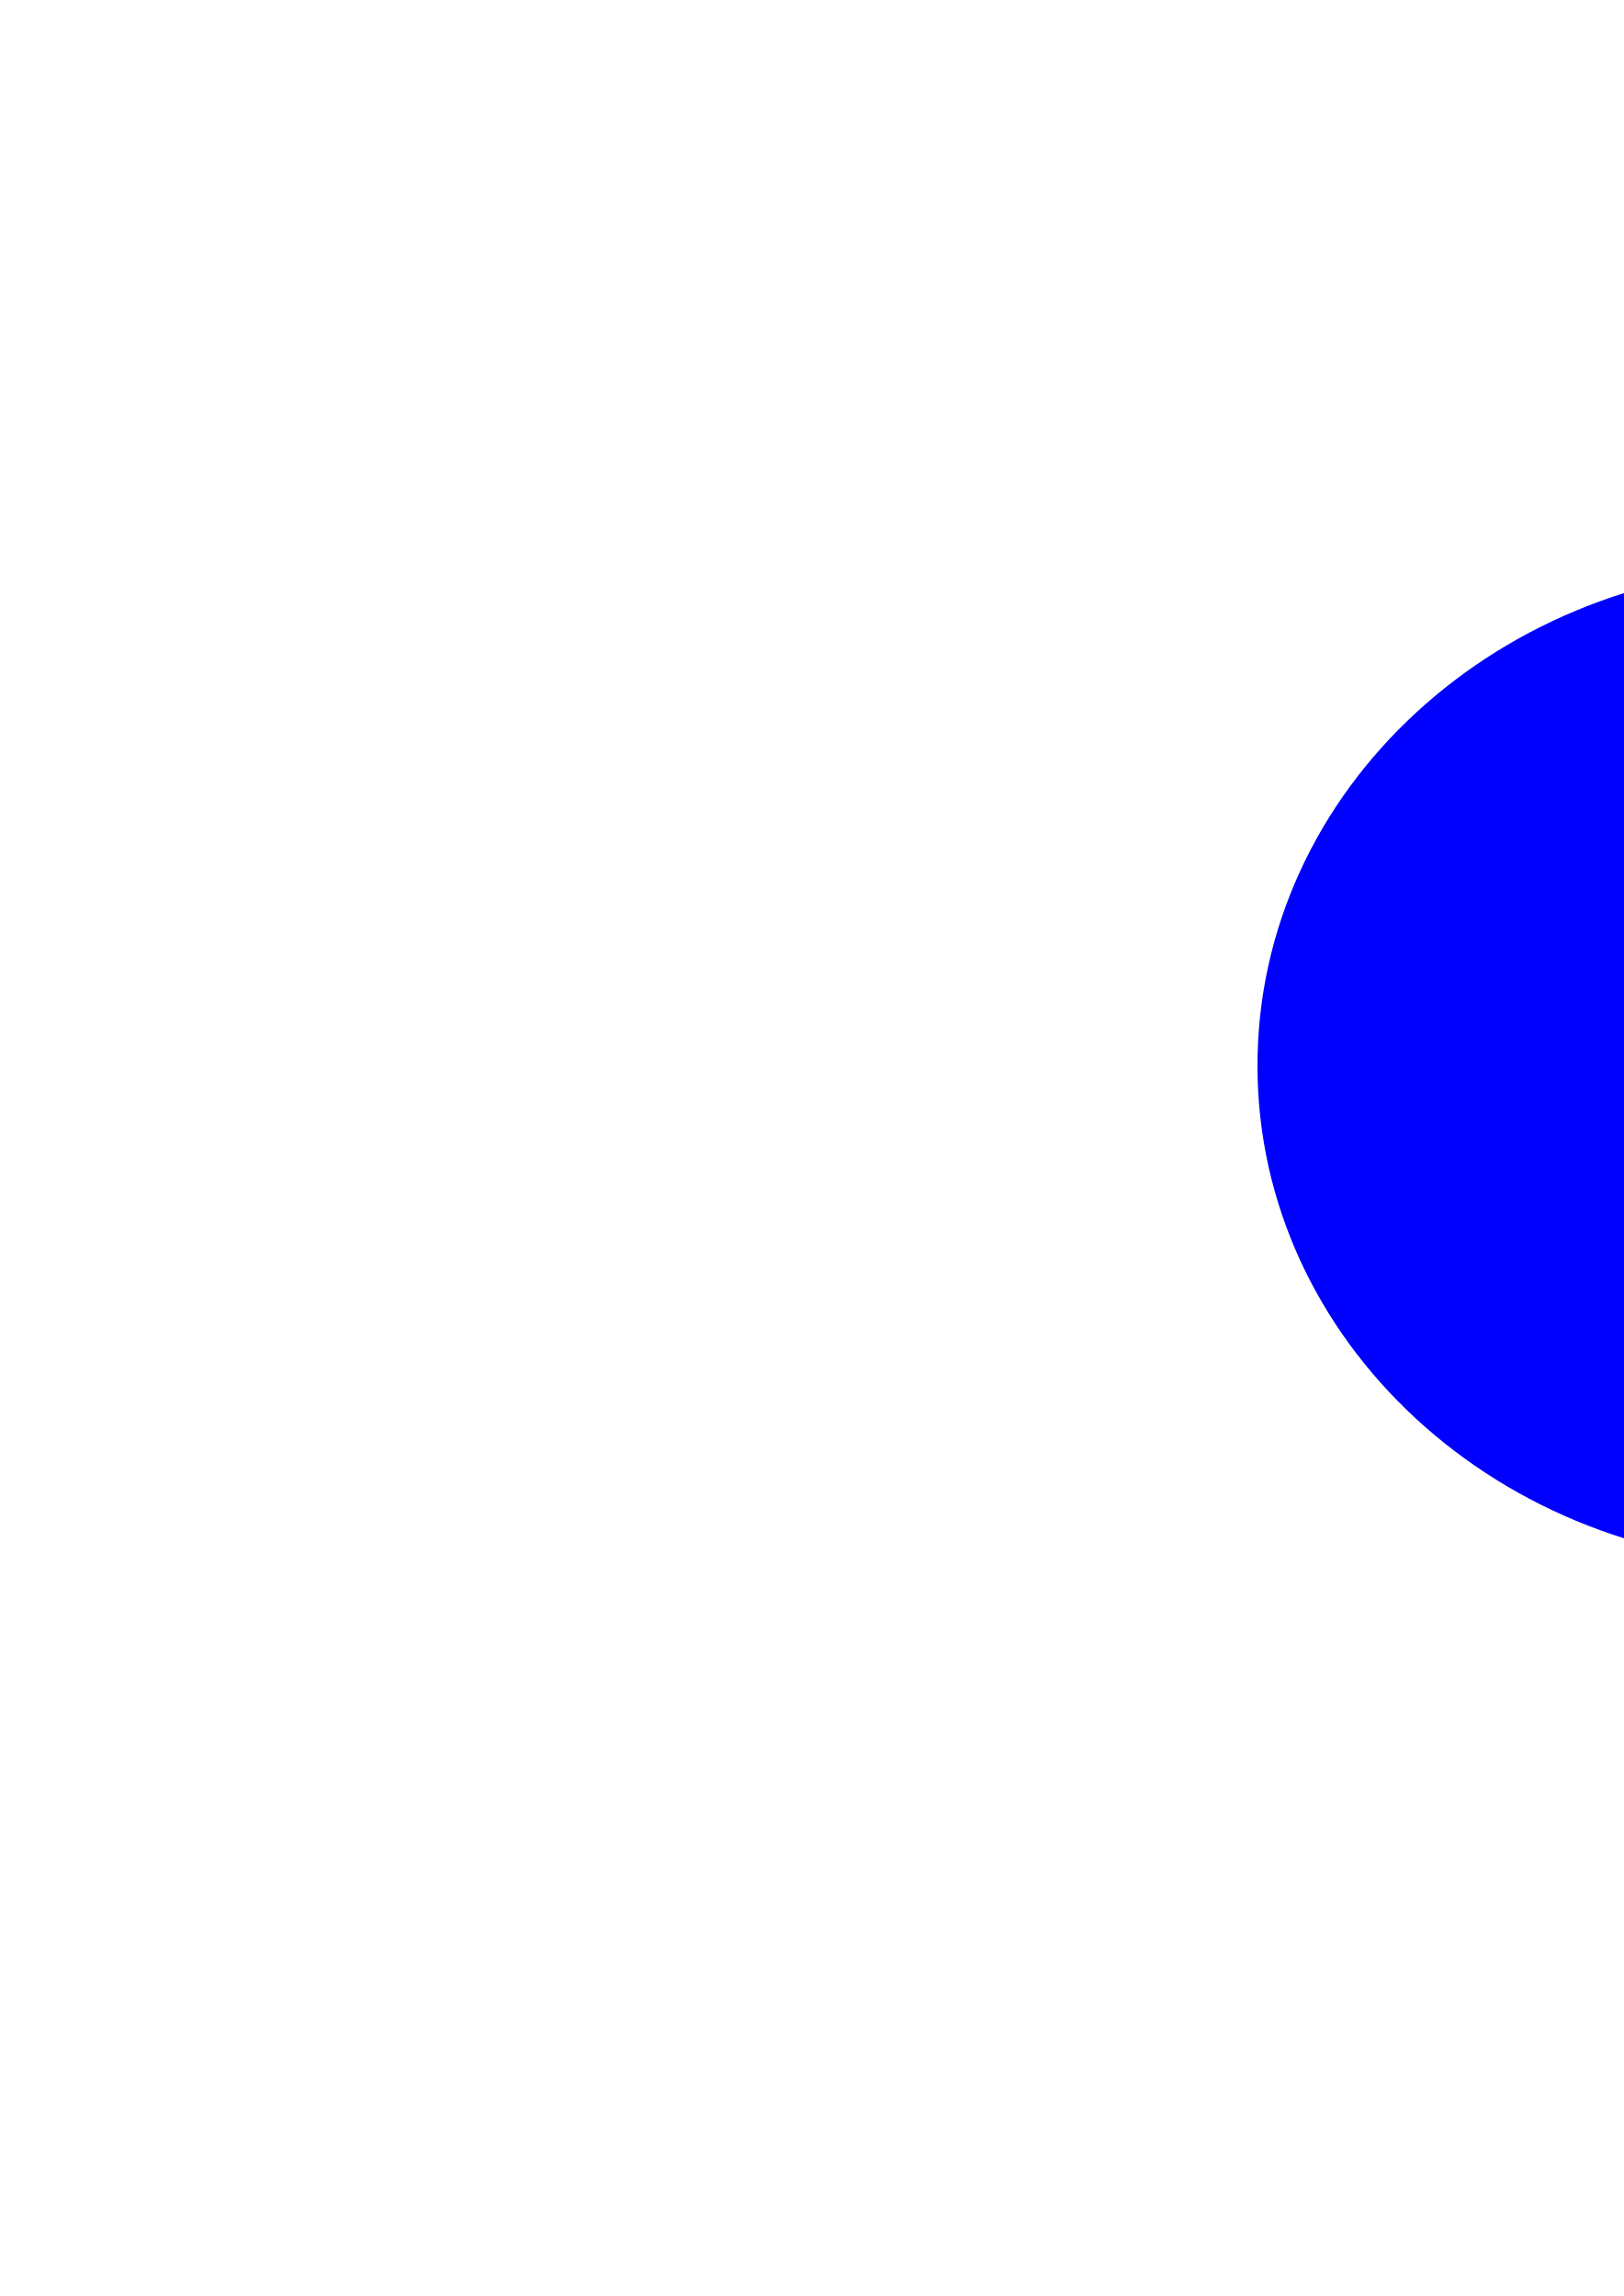
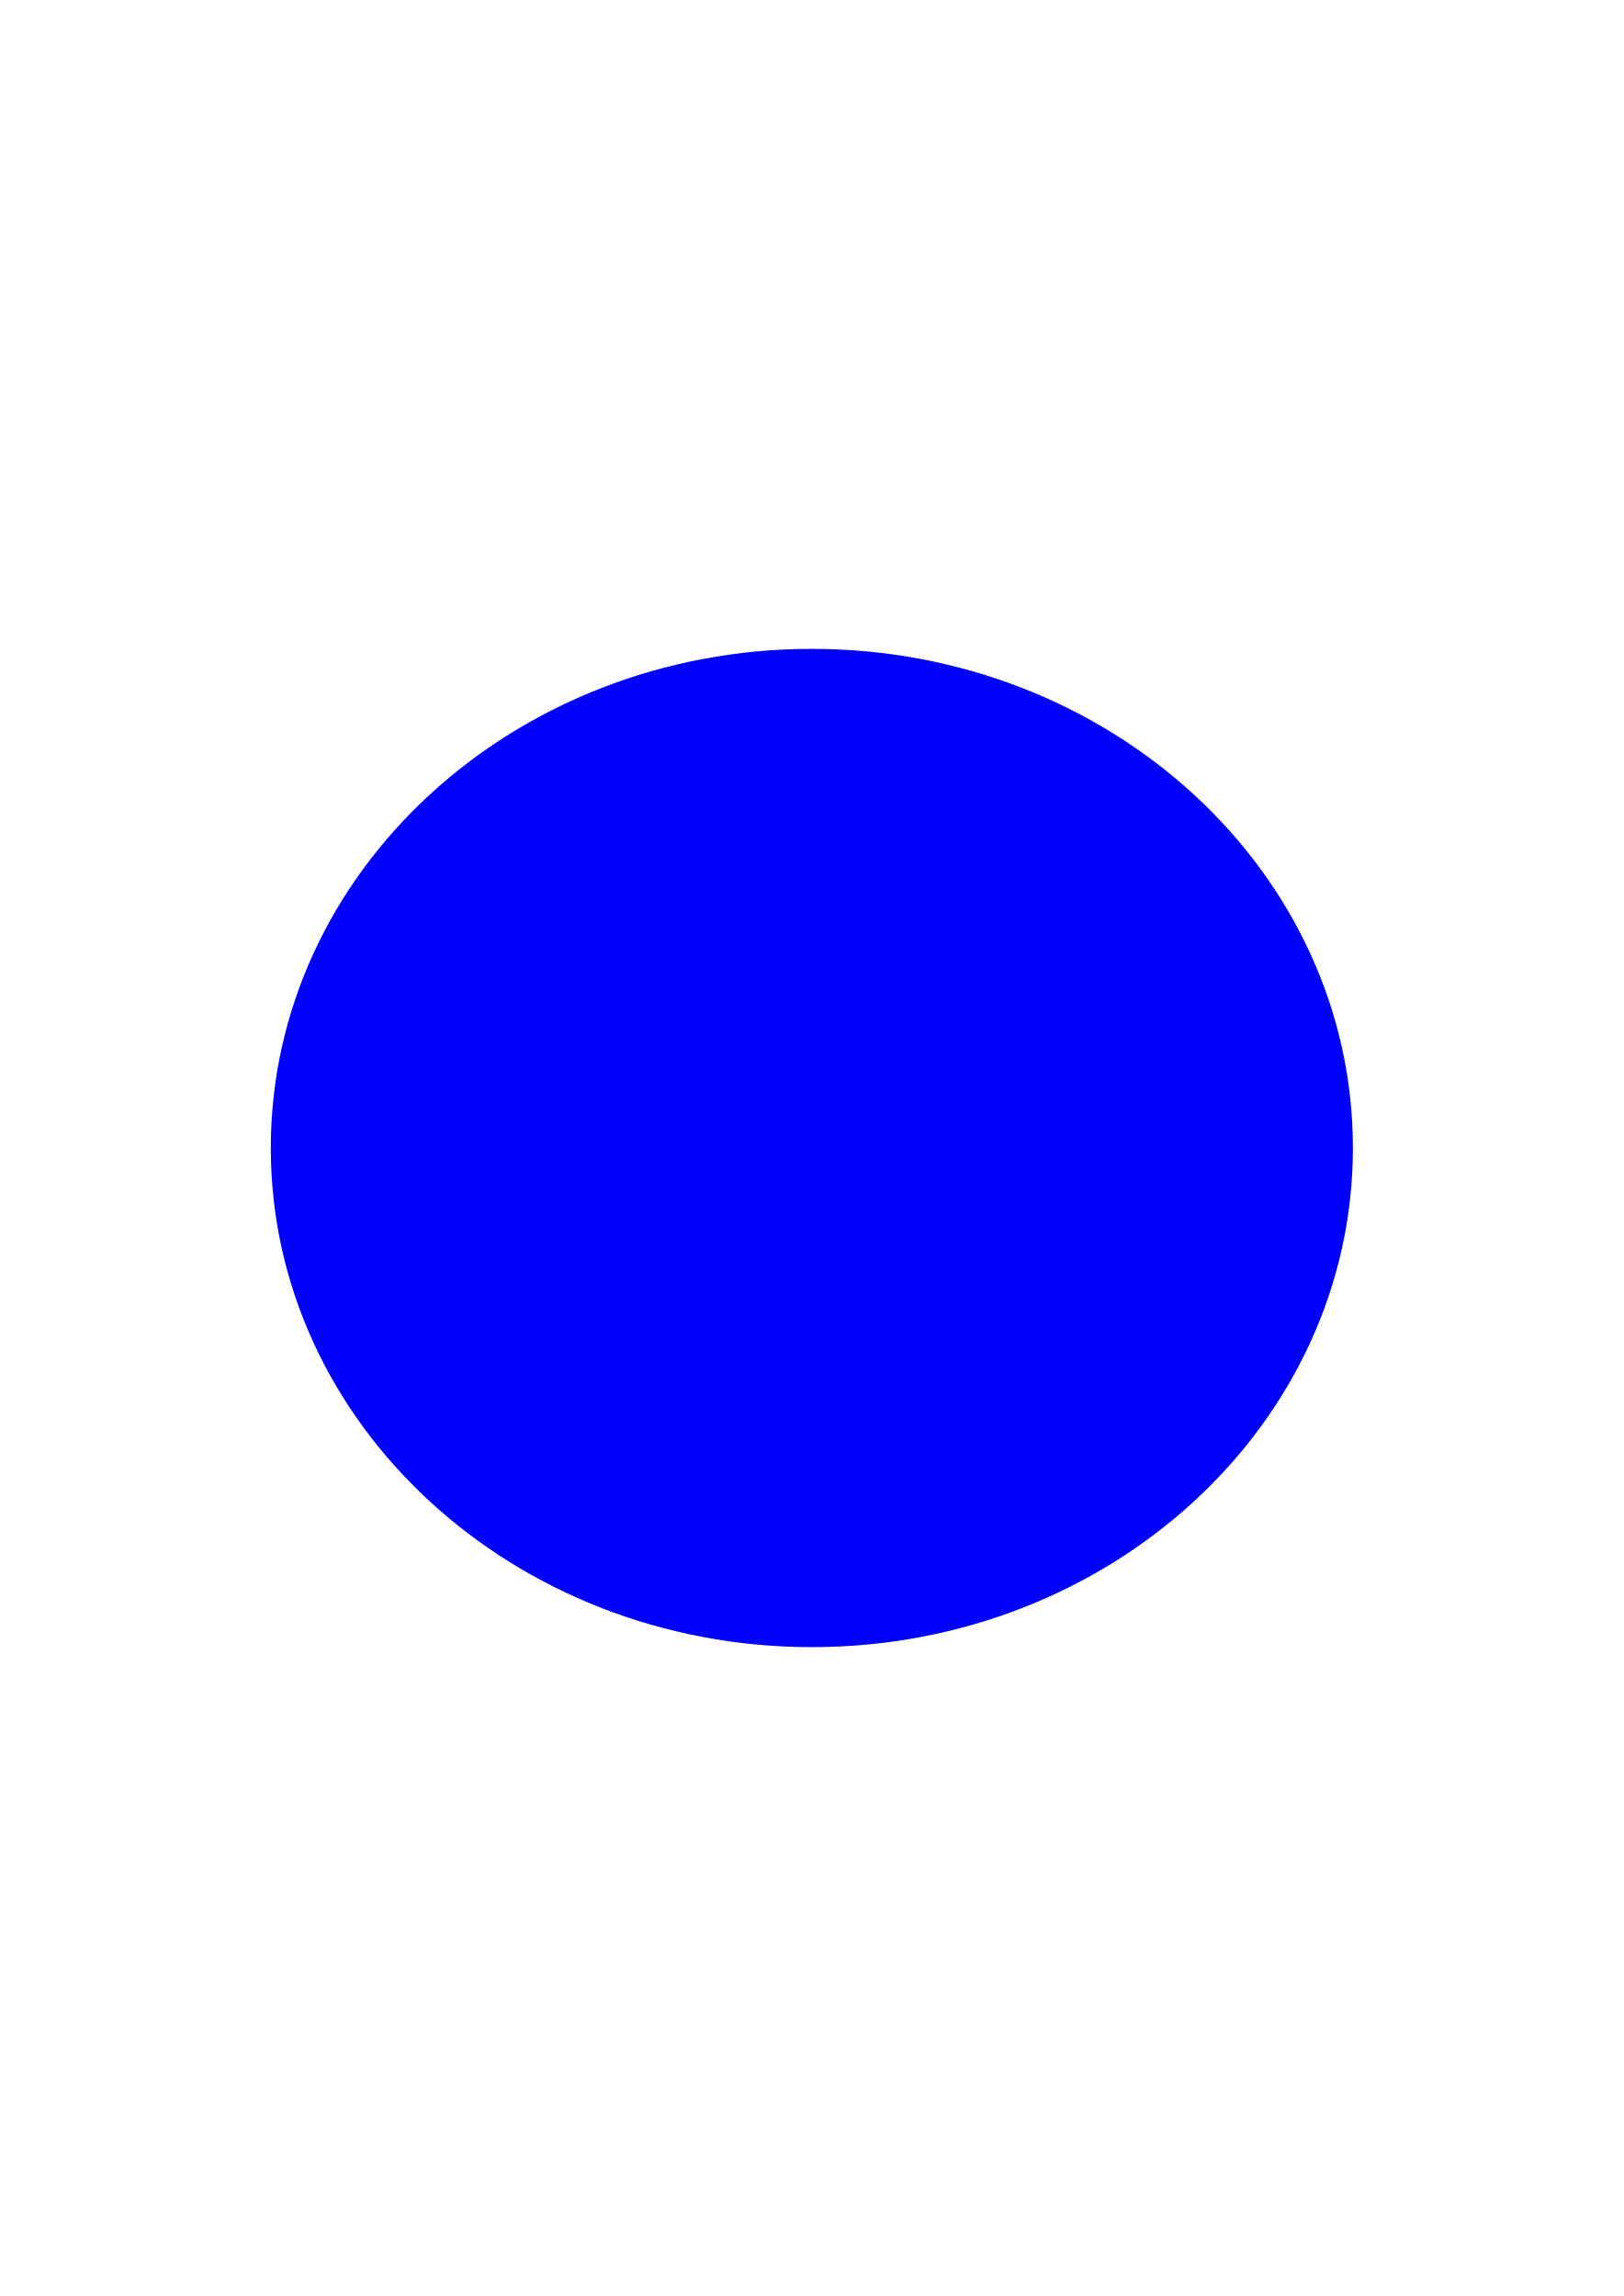
<svg xmlns="http://www.w3.org/2000/svg" width="210mm" height="297mm" viewBox="0 0 210 297" version="1.1" id="svg1">
  <defs id="defs1" />
  <g id="layer1">
-     <ellipse style="fill:#0000ff;stroke-width:0.265" id="path1" cx="232.609" cy="137.855" rx="69.975" ry="64.565" />
+     <ellipse style="fill:#0000ff;stroke-width:0.265" id="path1" cx="105" cy="148.5" rx="69.975" ry="64.565" />
  </g>
</svg>
